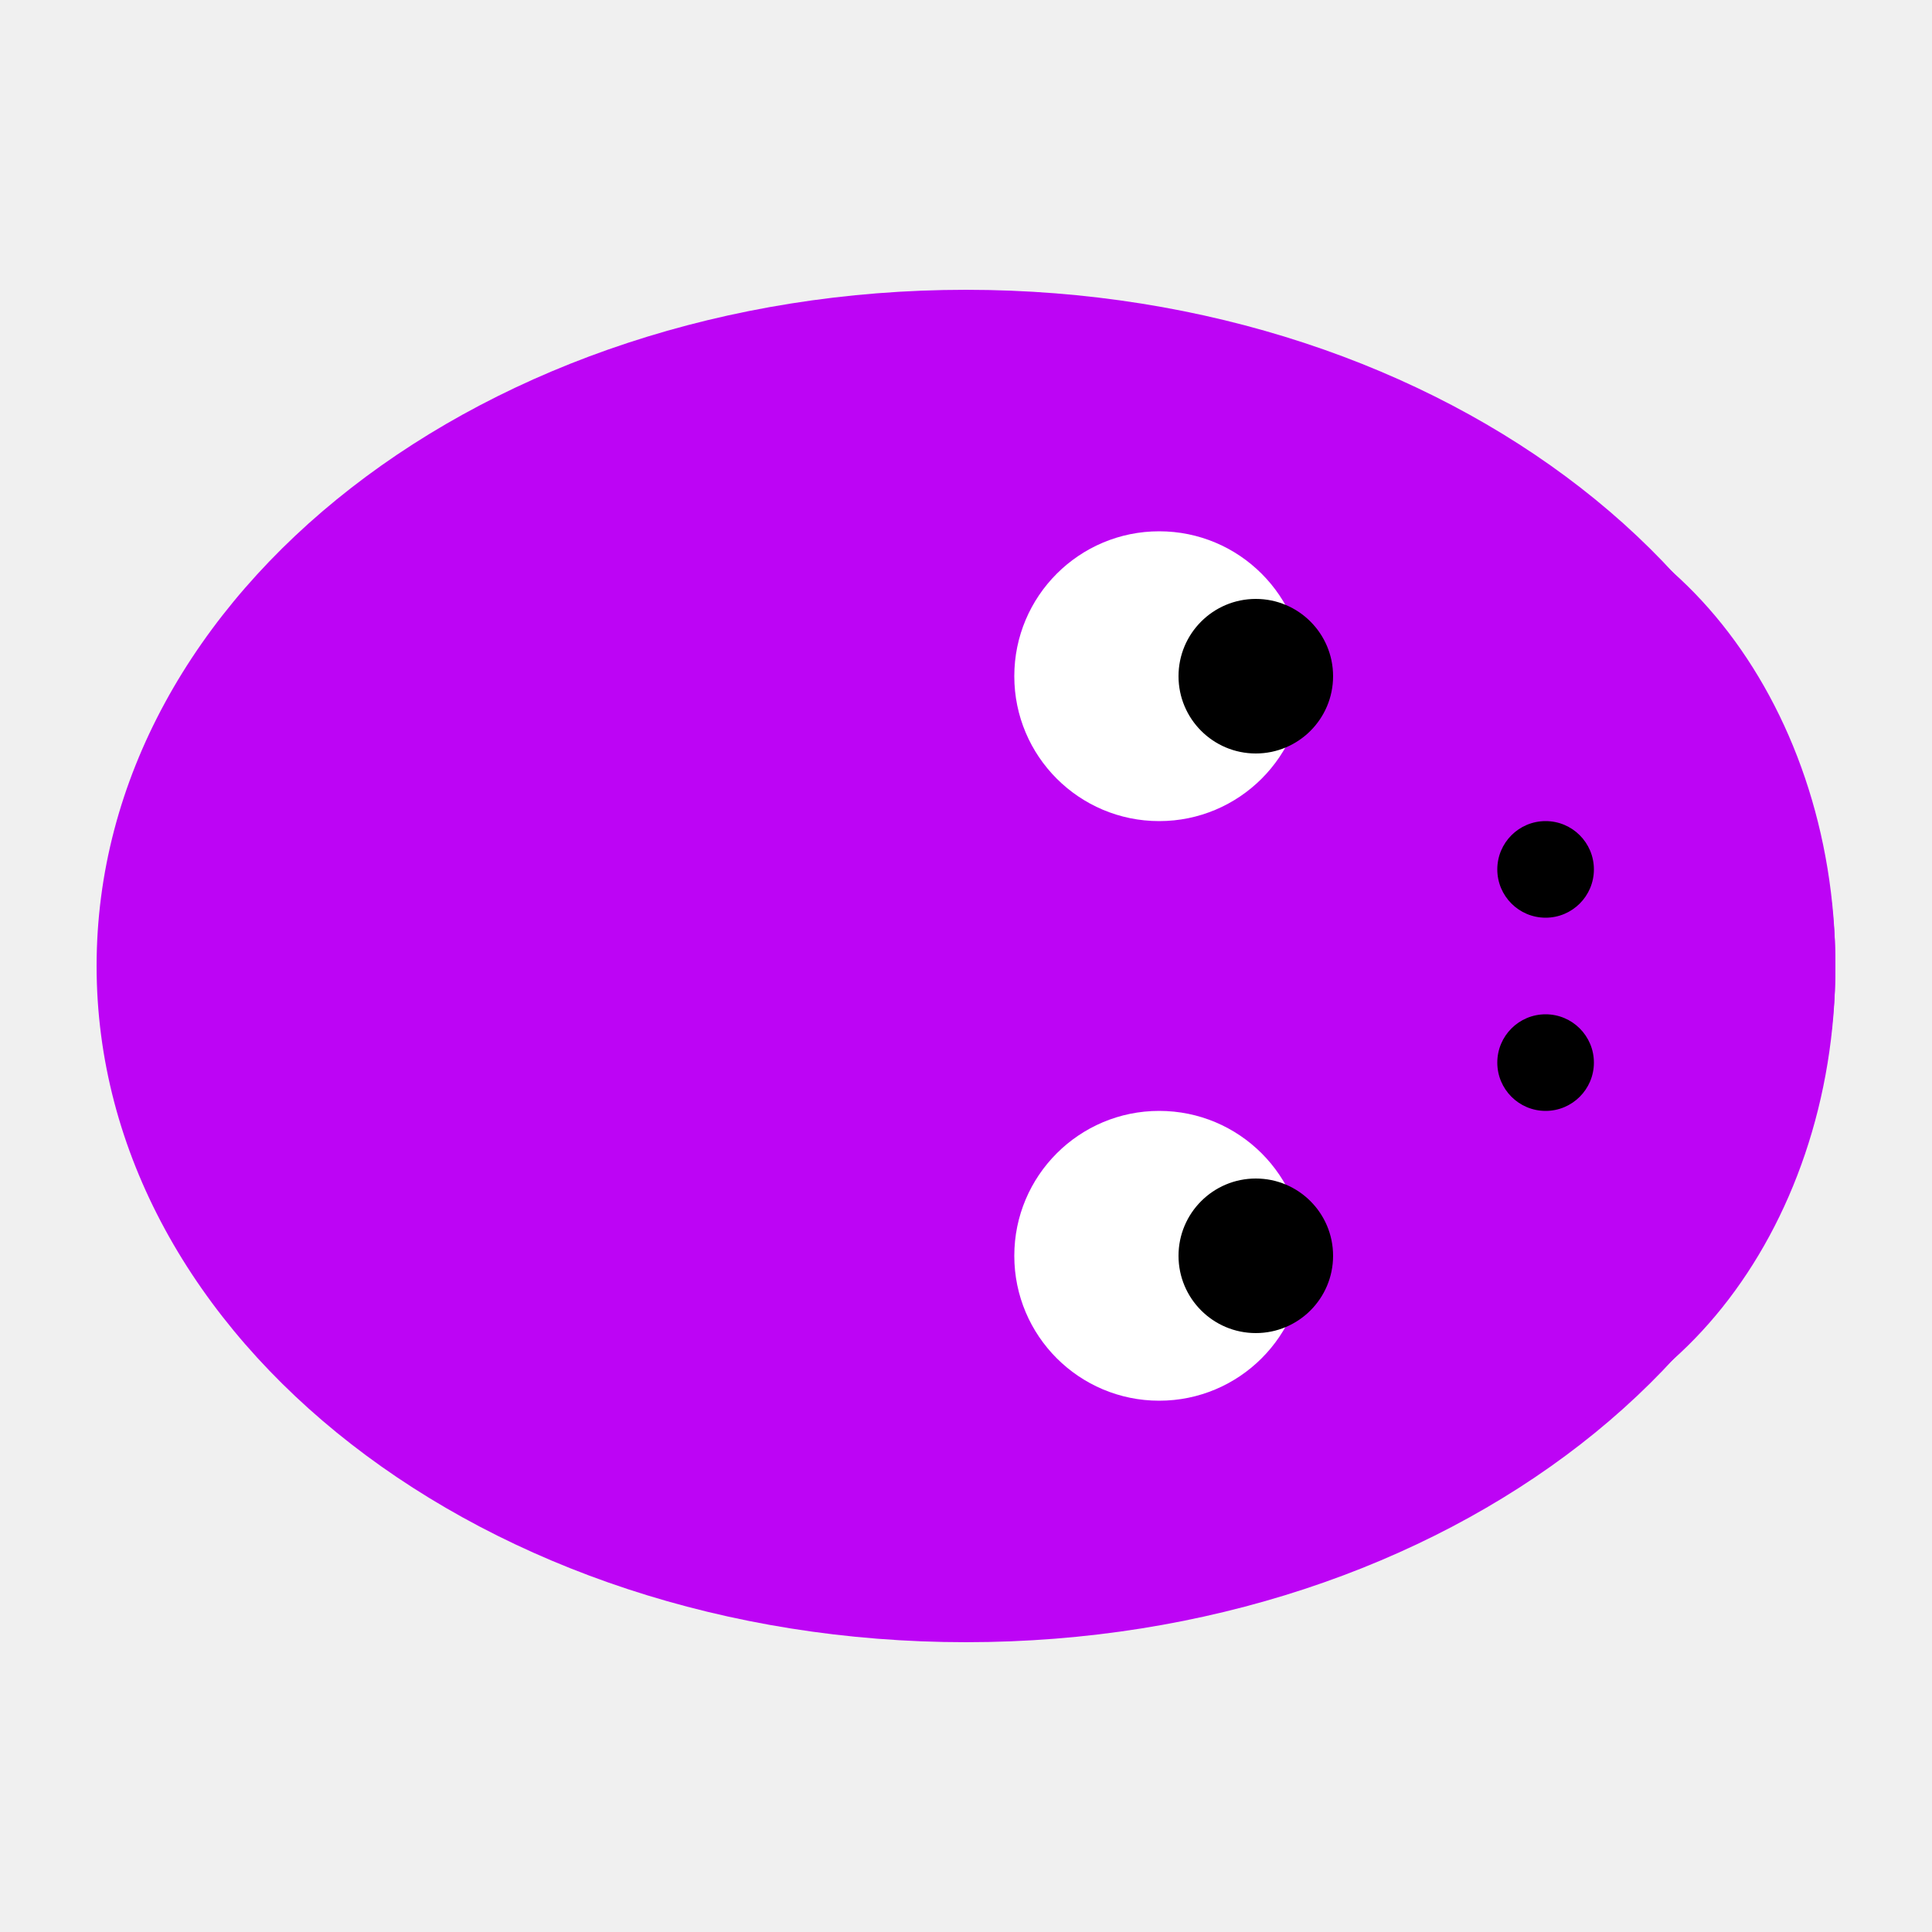
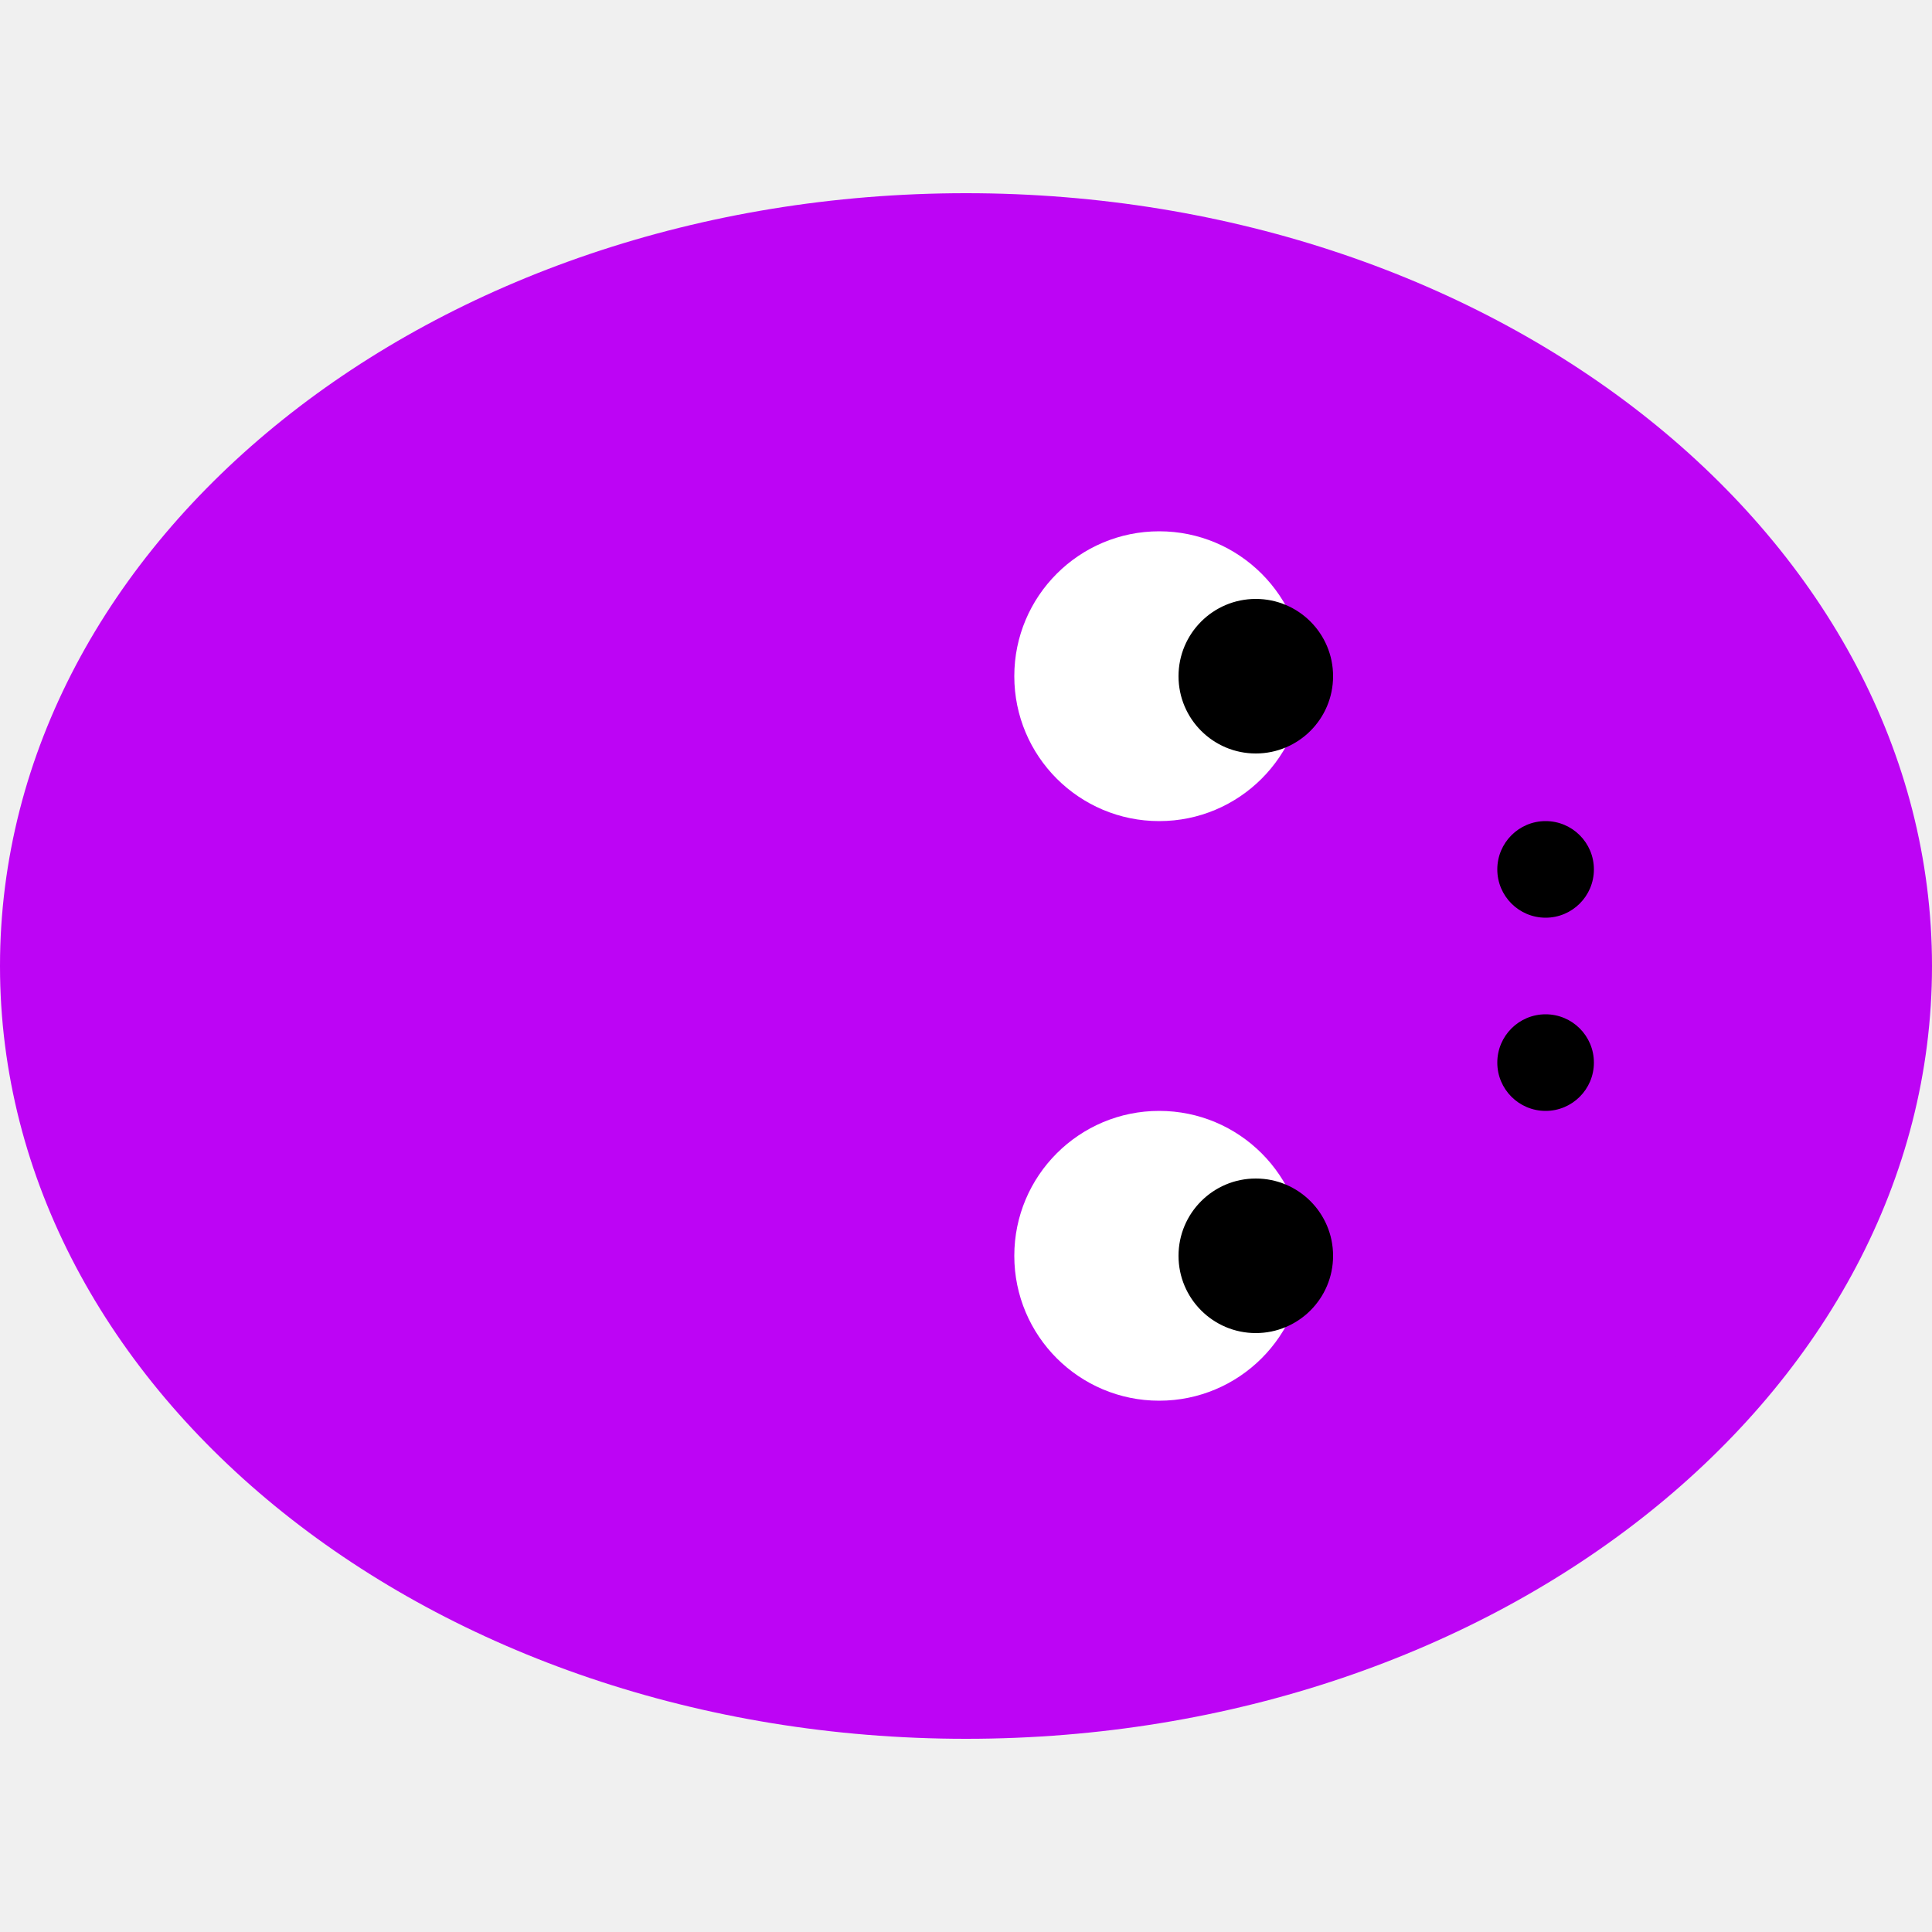
<svg xmlns="http://www.w3.org/2000/svg" width="20" height="20" viewBox="0 0 20 20">
-   <ellipse cx="10" cy="10" rx="9" ry="7" fill="#bd04f5" />
+   <ellipse cx="10" cy="10" rx="10" ry="8" fill="#bd04f5" />
  <ellipse cx="15" cy="10" rx="4" ry="5" fill="#bd04f5" />
  <circle cx="12" cy="7" r="1.5" fill="#ffffff" />
  <circle cx="12" cy="13" r="1.5" fill="#ffffff" />
  <circle cx="13" cy="7" r="0.8" fill="#000000" />
  <circle cx="13" cy="13" r="0.8" fill="#000000" />
  <circle cx="16" cy="9" r="0.5" fill="#000000" />
  <circle cx="16" cy="11" r="0.5" fill="#000000" />
</svg>
